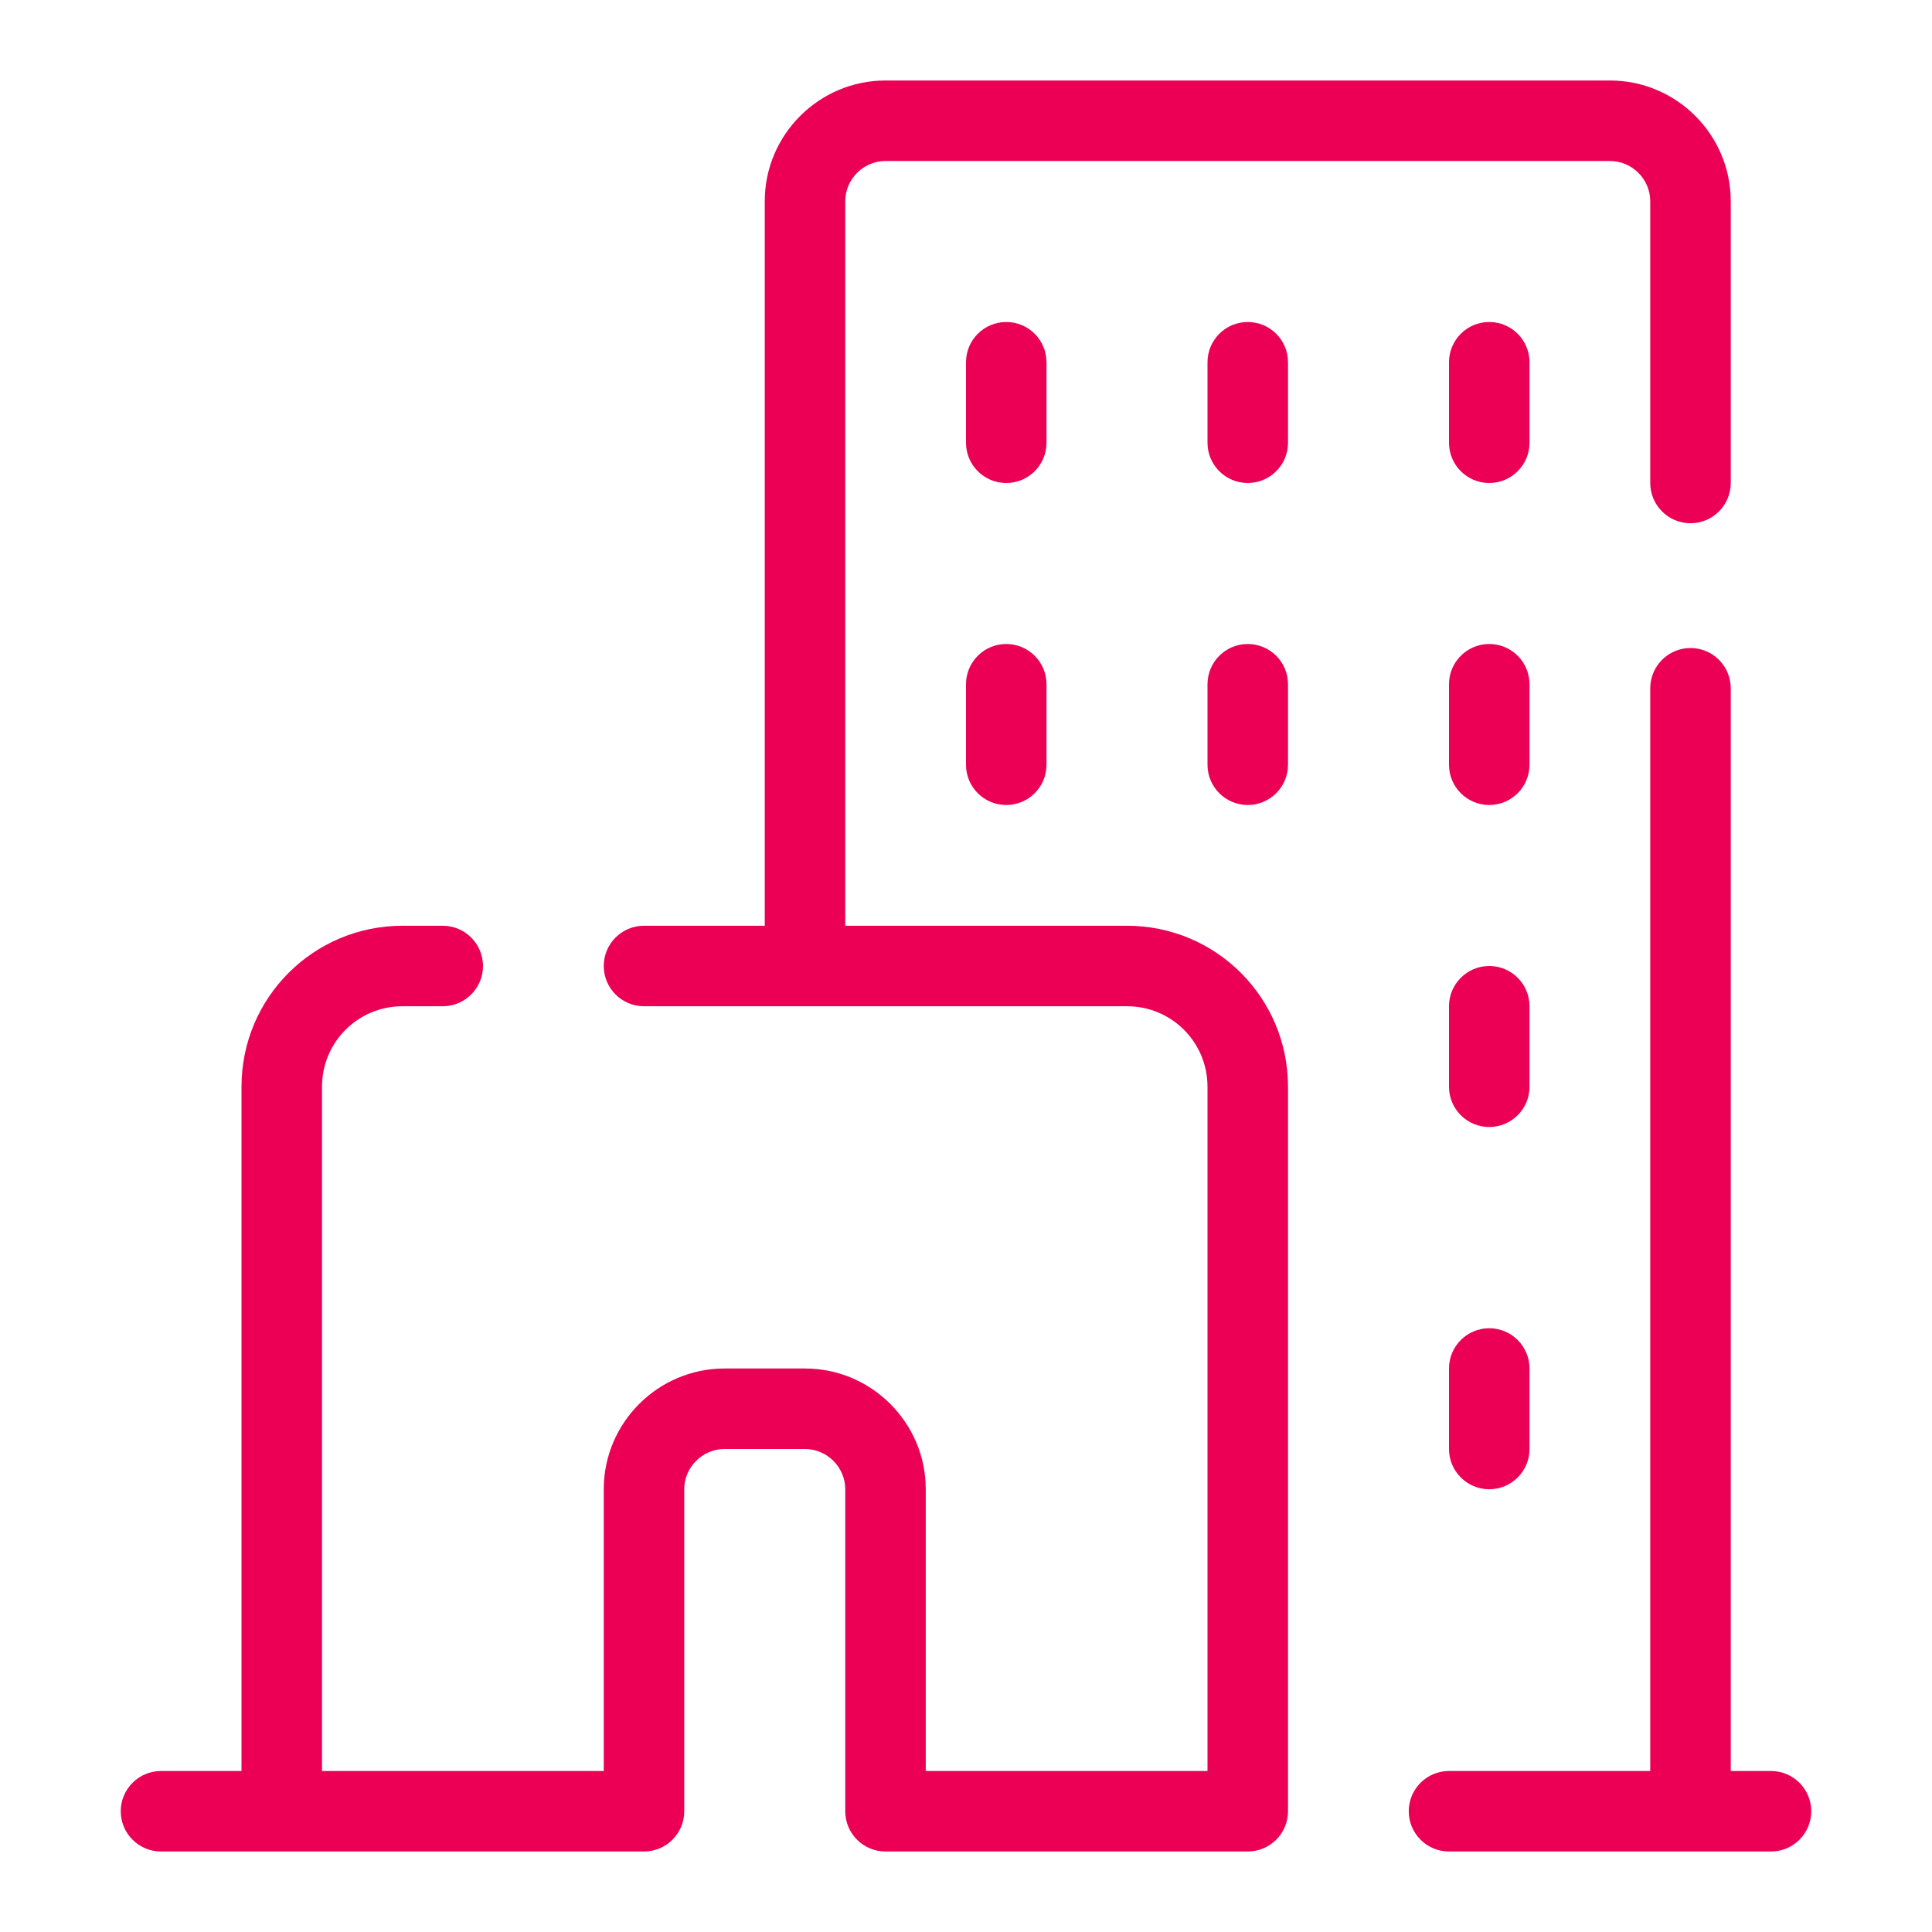
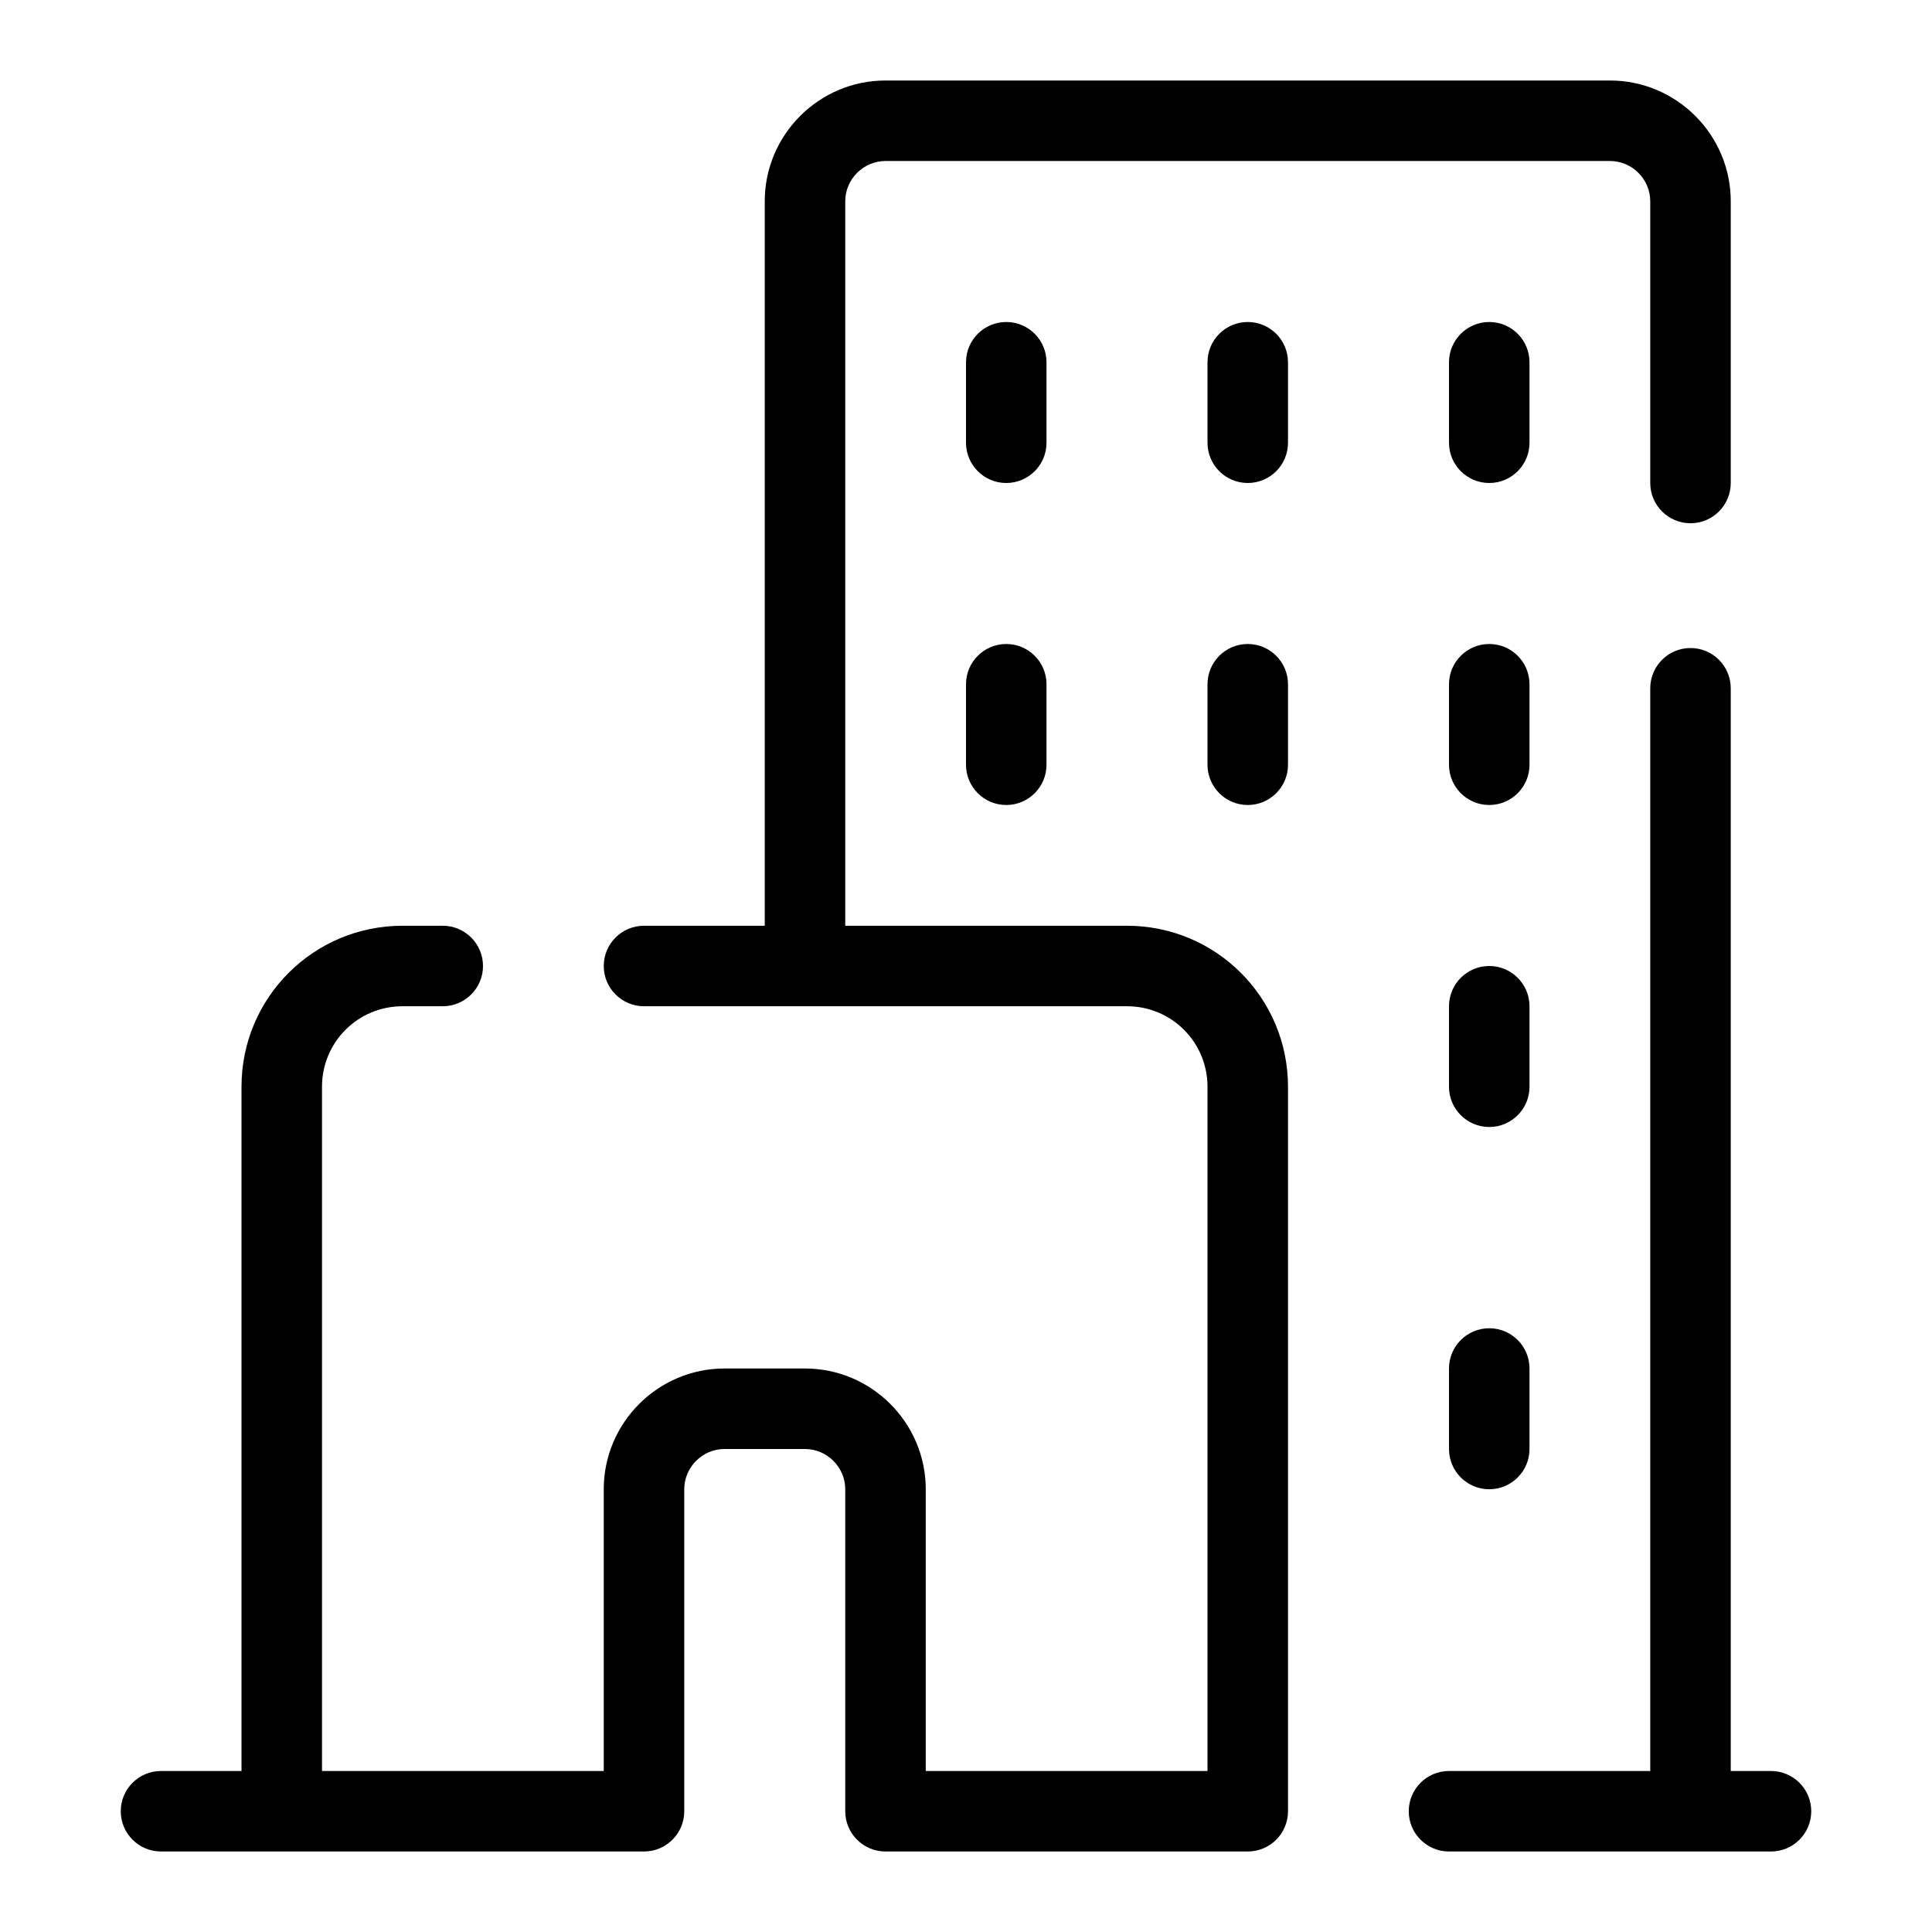
<svg xmlns="http://www.w3.org/2000/svg" width="48" height="48" viewBox="0 0 48 48" fill="none">
  <g id="icon">
-     <path fill-rule="evenodd" clip-rule="evenodd" d="M22 4C21.452 4 21 4.452 21 5V23H28C30.212 23 32 24.788 32 27V45C32 45.552 31.552 46 31 46H22C21.448 46 21 45.552 21 45V37C21 36.452 20.548 36 20 36H18C17.452 36 17 36.452 17 37V45C17 45.552 16.552 46 16 46H4C3.448 46 3 45.552 3 45C3 44.448 3.448 44 4 44H6V27C6 24.788 7.788 23 10 23H11C11.552 23 12 23.448 12 24C12 24.552 11.552 25 11 25H10C8.892 25 8 25.892 8 27V44H15V37C15 35.348 16.348 34 18 34H20C21.652 34 23 35.348 23 37V44H30V27C30 25.892 29.108 25 28 25H16C15.448 25 15 24.552 15 24C15 23.448 15.448 23 16 23H19V5C19 3.348 20.348 2 22 2H40C41.652 2 43 3.348 43 5V12C43 12.552 42.552 13 42 13C41.448 13 41 12.552 41 12V5C41 4.452 40.548 4 40 4H22Z" fill="#EB0055" />
-     <path d="M42 16.1C42.552 16.1 43 16.548 43 17.1V44H44C44.552 44 45 44.448 45 45C45 45.552 44.552 46 44 46L36 46C35.448 46 35 45.552 35 45C35 44.448 35.448 44 36 44H41V17.1C41 16.548 41.448 16.1 42 16.1Z" fill="#EB0055" />
-     <path d="M37 16C37.552 16 38 16.448 38 17V19C38 19.552 37.552 20 37 20C36.448 20 36 19.552 36 19V17C36 16.448 36.448 16 37 16Z" fill="#EB0055" />
-     <path d="M38 25C38 24.448 37.552 24 37 24C36.448 24 36 24.448 36 25V27C36 27.552 36.448 28 37 28C37.552 28 38 27.552 38 27V25Z" fill="#EB0055" />
-     <path d="M37 33C37.552 33 38 33.448 38 34V36C38 36.552 37.552 37 37 37C36.448 37 36 36.552 36 36V34C36 33.448 36.448 33 37 33Z" fill="#EB0055" />
-     <path d="M38 9C38 8.448 37.552 8 37 8C36.448 8 36 8.448 36 9V11C36 11.552 36.448 12 37 12C37.552 12 38 11.552 38 11V9Z" fill="#EB0055" />
-     <path d="M31 16C31.552 16 32 16.448 32 17V19C32 19.552 31.552 20 31 20C30.448 20 30 19.552 30 19V17C30 16.448 30.448 16 31 16Z" fill="#EB0055" />
-     <path d="M32 9C32 8.448 31.552 8 31 8C30.448 8 30 8.448 30 9V11C30 11.552 30.448 12 31 12C31.552 12 32 11.552 32 11V9Z" fill="#EB0055" />
-     <path d="M25 16C25.552 16 26 16.448 26 17V19C26 19.552 25.552 20 25 20C24.448 20 24 19.552 24 19V17C24 16.448 24.448 16 25 16Z" fill="#EB0055" />
-     <path d="M26 9C26 8.448 25.552 8 25 8C24.448 8 24 8.448 24 9V11C24 11.552 24.448 12 25 12C25.552 12 26 11.552 26 11V9Z" fill="#EB0055" />
+     <path fill-rule="evenodd" clip-rule="evenodd" d="M22 4C21.452 4 21 4.452 21 5V23H28C30.212 23 32 24.788 32 27V45C32 45.552 31.552 46 31 46H22C21.448 46 21 45.552 21 45V37C21 36.452 20.548 36 20 36H18C17.452 36 17 36.452 17 37V45C17 45.552 16.552 46 16 46H4C3.448 46 3 45.552 3 45C3 44.448 3.448 44 4 44H6V27C6 24.788 7.788 23 10 23H11C11.552 23 12 23.448 12 24C12 24.552 11.552 25 11 25H10C8.892 25 8 25.892 8 27V44H15V37C15 35.348 16.348 34 18 34H20C21.652 34 23 35.348 23 37V44H30V27C30 25.892 29.108 25 28 25H16C15.448 25 15 24.552 15 24C15 23.448 15.448 23 16 23H19V5C19 3.348 20.348 2 22 2H40C41.652 2 43 3.348 43 5V12C43 12.552 42.552 13 42 13C41.448 13 41 12.552 41 12V5C41 4.452 40.548 4 40 4H22Z" fill="currentColor" />
+     <path d="M42 16.1C42.552 16.1 43 16.548 43 17.1V44H44C44.552 44 45 44.448 45 45C45 45.552 44.552 46 44 46L36 46C35.448 46 35 45.552 35 45C35 44.448 35.448 44 36 44H41V17.1C41 16.548 41.448 16.1 42 16.1Z" fill="currentColor" />
+     <path d="M37 16C37.552 16 38 16.448 38 17V19C38 19.552 37.552 20 37 20C36.448 20 36 19.552 36 19V17C36 16.448 36.448 16 37 16Z" fill="currentColor" />
+     <path d="M38 25C38 24.448 37.552 24 37 24C36.448 24 36 24.448 36 25V27C36 27.552 36.448 28 37 28C37.552 28 38 27.552 38 27V25Z" fill="currentColor" />
+     <path d="M37 33C37.552 33 38 33.448 38 34V36C38 36.552 37.552 37 37 37C36.448 37 36 36.552 36 36V34C36 33.448 36.448 33 37 33Z" fill="currentColor" />
+     <path d="M38 9C38 8.448 37.552 8 37 8C36.448 8 36 8.448 36 9V11C36 11.552 36.448 12 37 12C37.552 12 38 11.552 38 11V9Z" fill="currentColor" />
+     <path d="M31 16C31.552 16 32 16.448 32 17V19C32 19.552 31.552 20 31 20C30.448 20 30 19.552 30 19V17C30 16.448 30.448 16 31 16Z" fill="currentColor" />
+     <path d="M32 9C32 8.448 31.552 8 31 8C30.448 8 30 8.448 30 9V11C30 11.552 30.448 12 31 12C31.552 12 32 11.552 32 11V9Z" fill="currentColor" />
+     <path d="M25 16C25.552 16 26 16.448 26 17V19C26 19.552 25.552 20 25 20C24.448 20 24 19.552 24 19V17C24 16.448 24.448 16 25 16Z" fill="currentColor" />
+     <path d="M26 9C26 8.448 25.552 8 25 8C24.448 8 24 8.448 24 9V11C24 11.552 24.448 12 25 12C25.552 12 26 11.552 26 11V9Z" fill="currentColor" />
  </g>
</svg>
